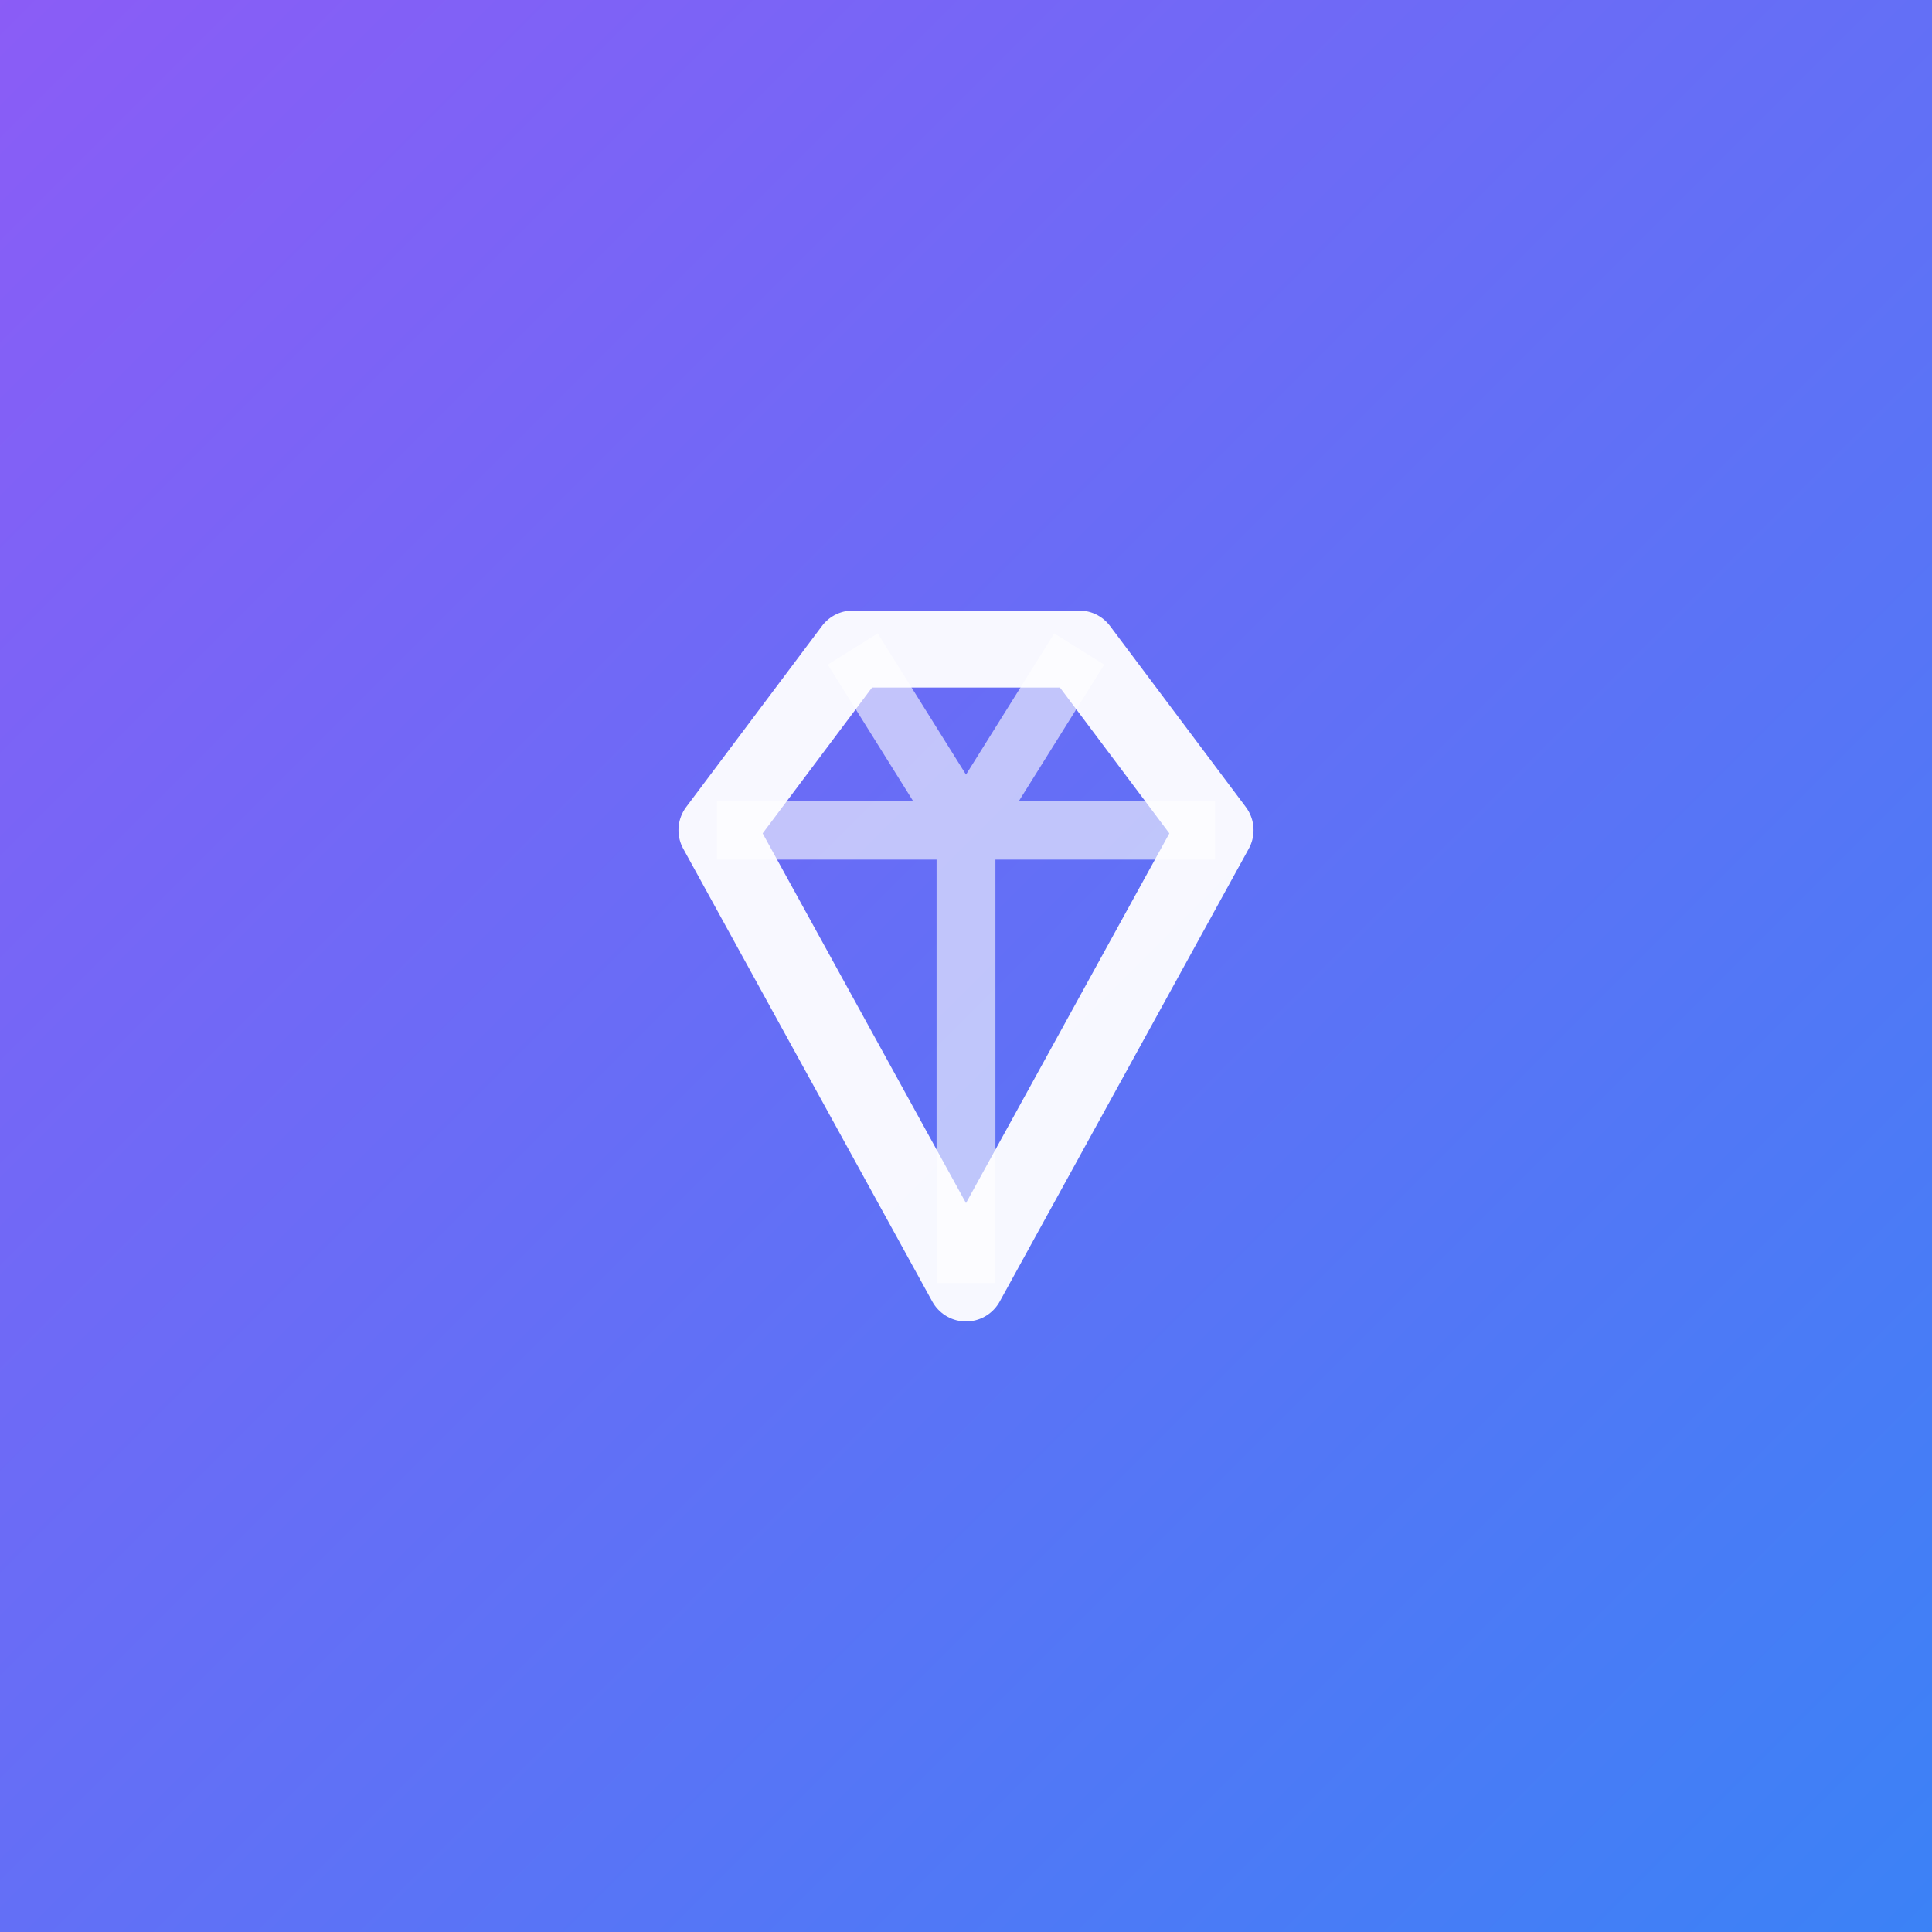
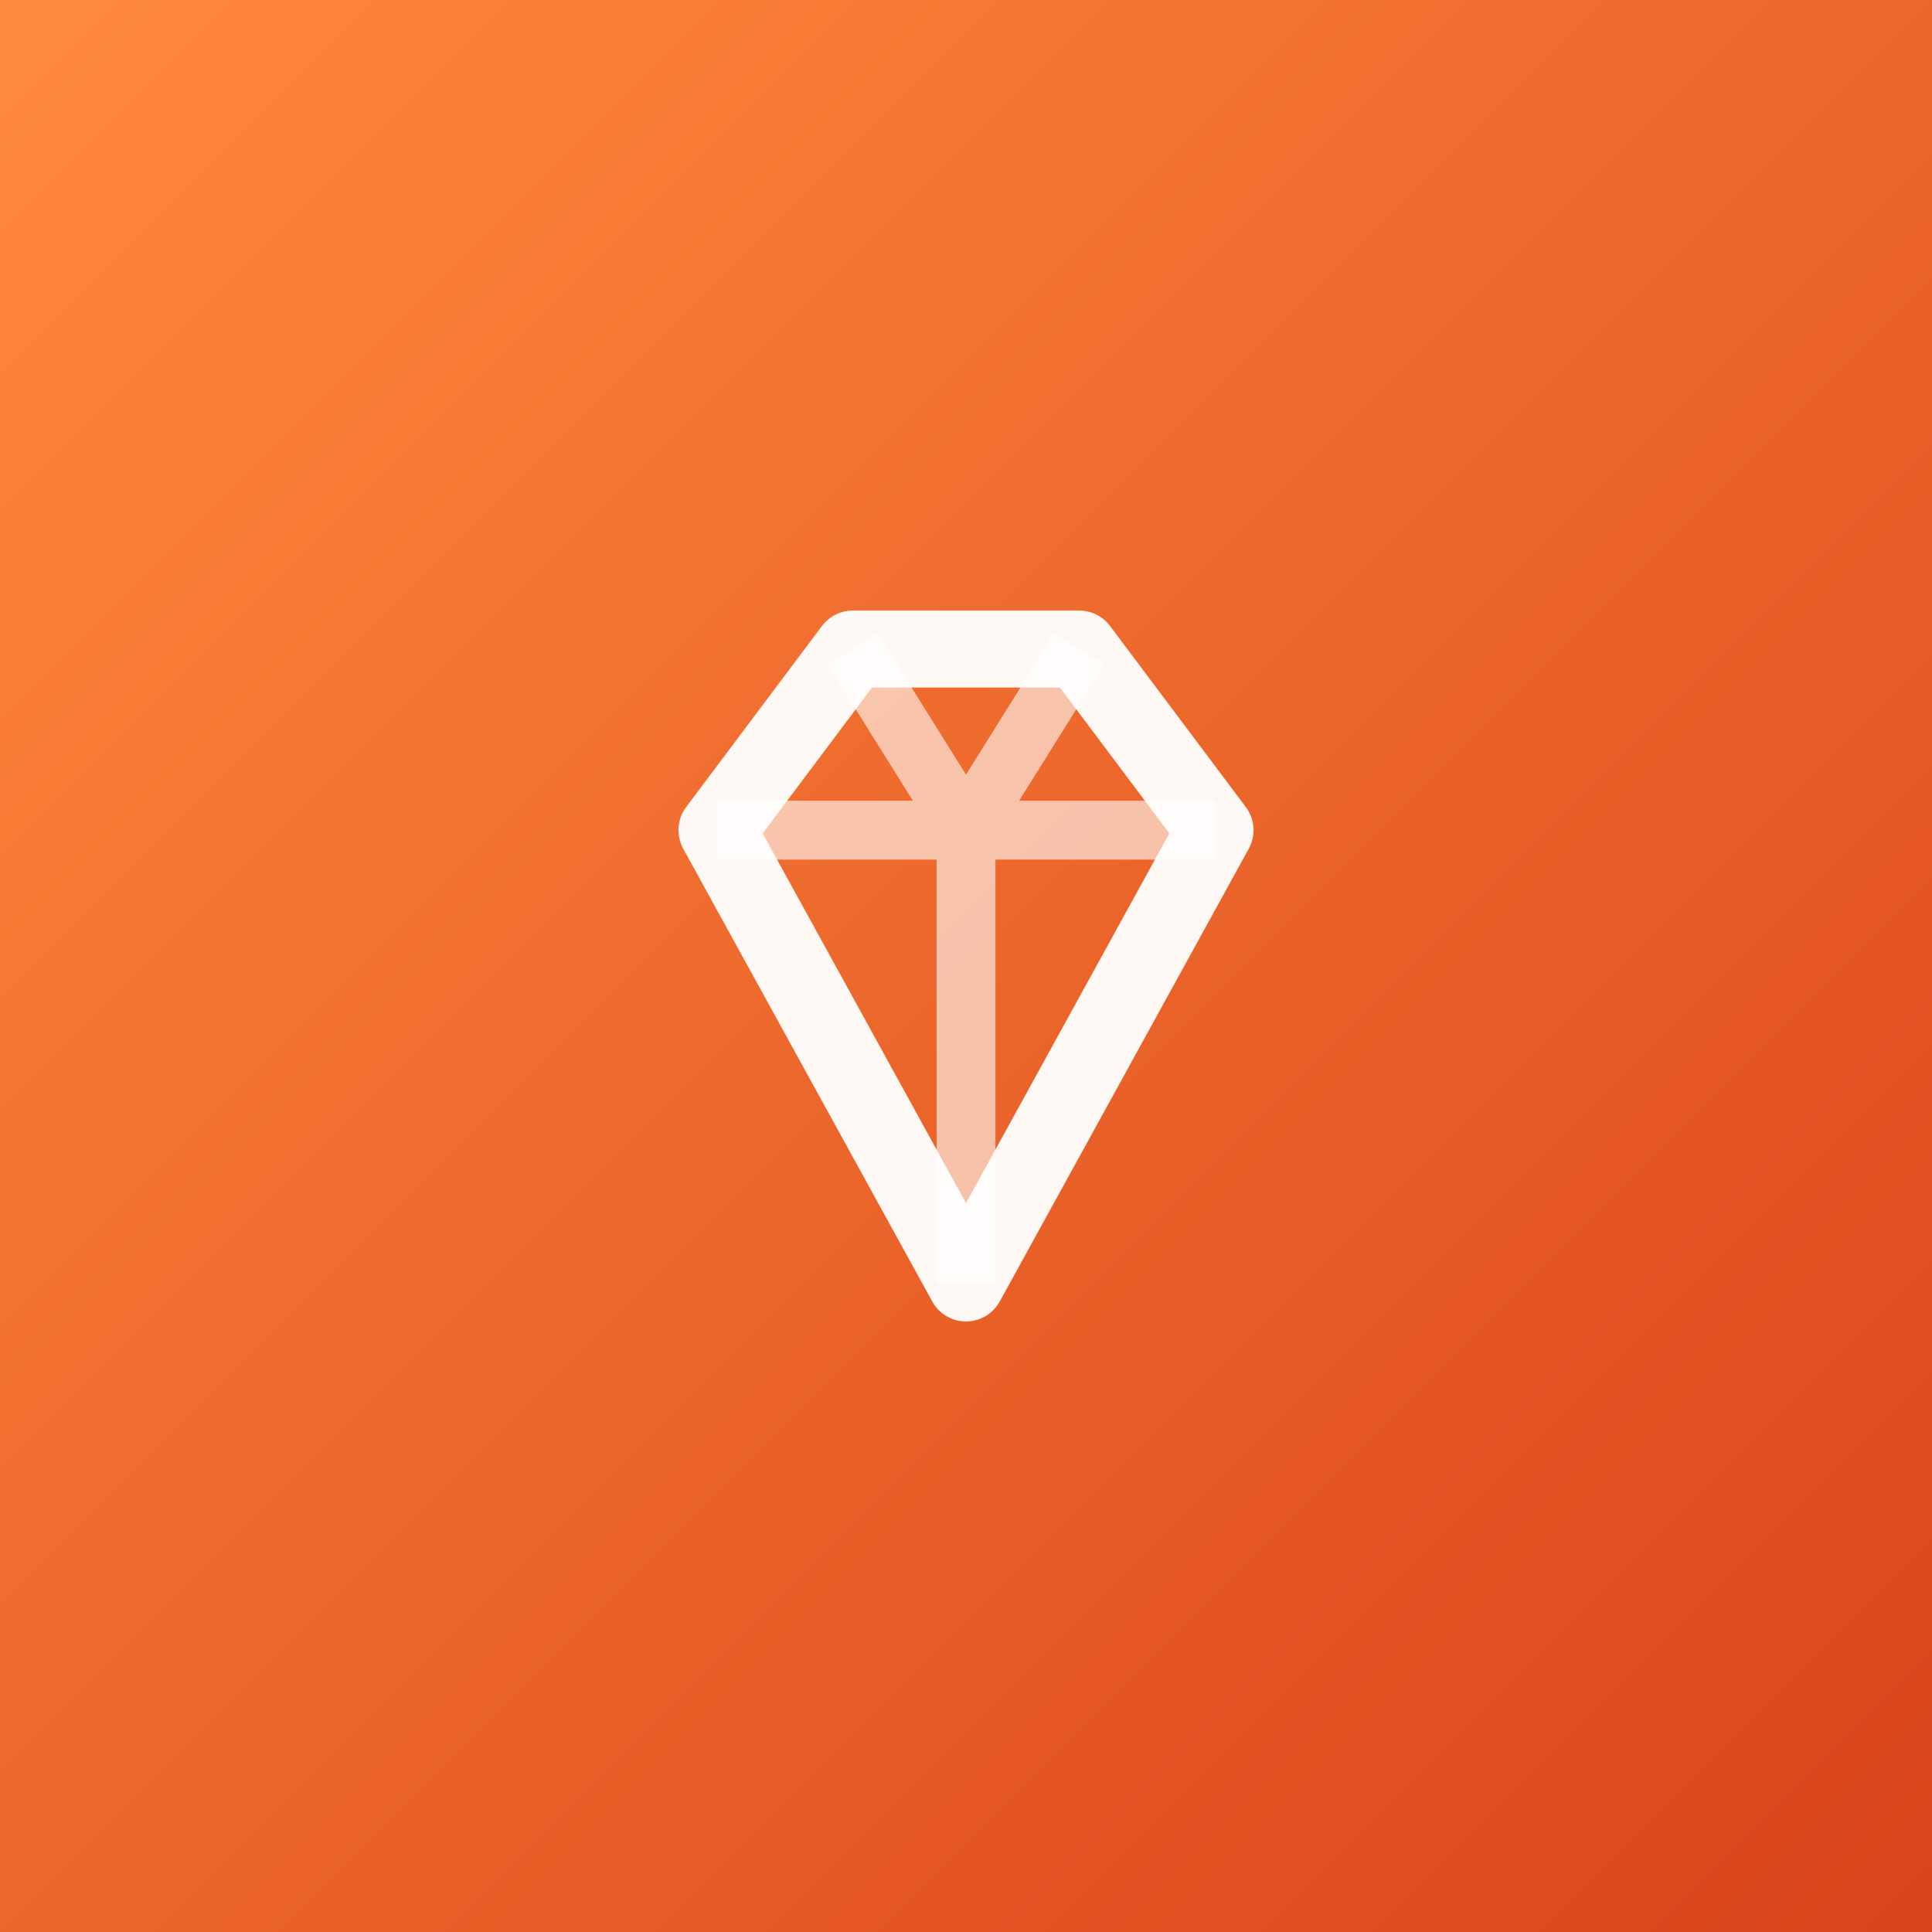
<svg xmlns="http://www.w3.org/2000/svg" viewBox="0 0 512 512">
  <defs>
    <linearGradient id="g" x1="0" y1="0" x2="1" y2="1">
-       <stop offset="0" stop-color="#8b5cf6" />
-       <stop offset="1" stop-color="#3b82f6" />
+       <stop offset="0" stop-color="#FF8A3D" />
+       <stop offset="1" stop-color="#D9431A" />
    </linearGradient>
  </defs>
  <rect width="512" height="512" fill="url(#g)" />
  <g fill="none" stroke="#fff" stroke-linejoin="round" transform="translate(256 256) scale(12) translate(-16 -16)">
    <path d="M10.5 13 13.5 9h5l3 4-5.5 10z" stroke-opacity=".95" stroke-width="1.7" />
    <path d="M10.5 13h11M13.5 9 16 13l2.5-4M16 13v10" stroke-opacity=".6" stroke-width="1.3" />
  </g>
</svg>
